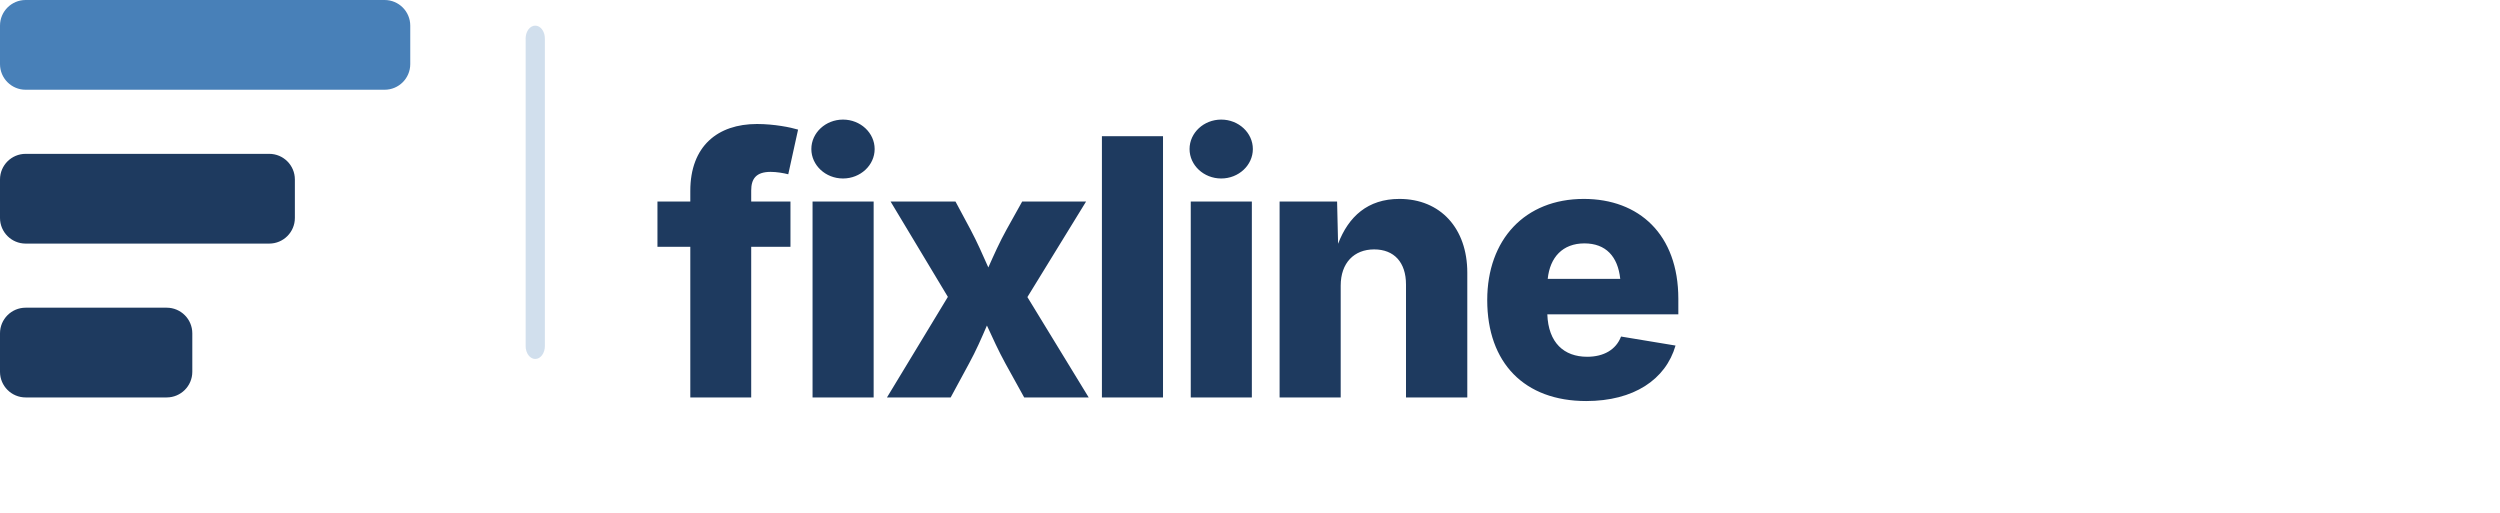
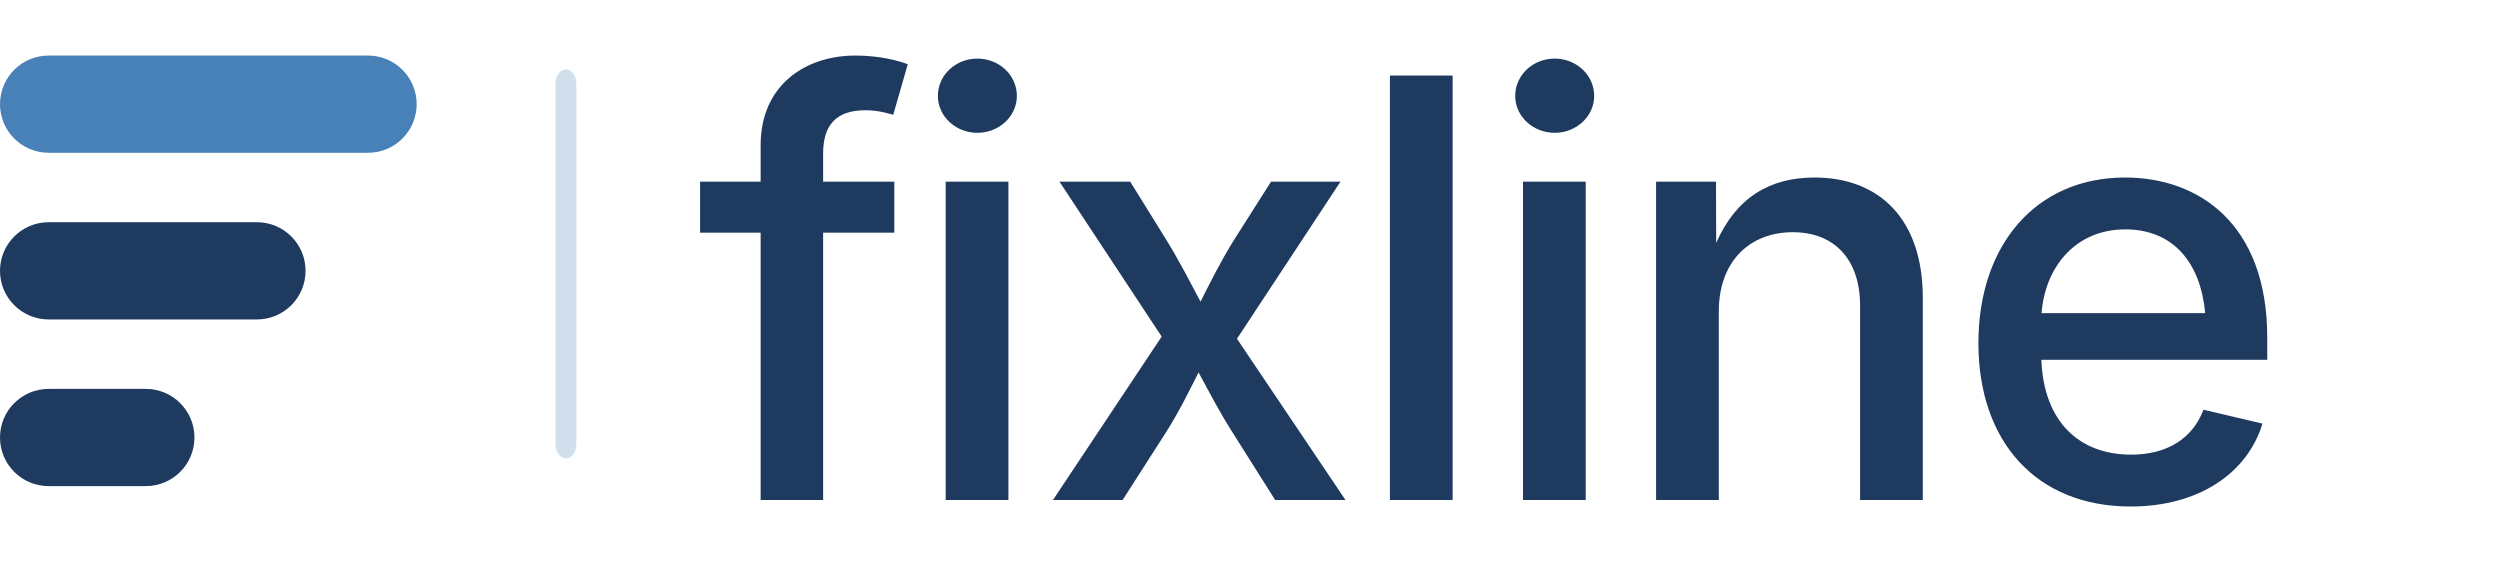
- <svg xmlns="http://www.w3.org/2000/svg" viewBox="0 0 195 40" fill="none" role="img" aria-label="FIXLINE">
-   <rect x="0" y="0" width="32" height="7" rx="2" fill="#4880B8" />
-   <rect x="0" y="12" width="23" height="7" rx="2" fill="#1E3A5F" class="logo-dark" />
-   <rect x="0" y="24" width="15" height="7" rx="2" fill="#1E3A5F" class="logo-dark" />
-   <rect x="41" y="2" width="1.5" height="26" rx="1" fill="#4880B8" opacity="0.25" />
-   <text x="51" y="31" font-family="Inter, -apple-system, BlinkMacSystemFont, 'Segoe UI', sans-serif" font-size="28" font-weight="800" letter-spacing="-1" fill="#1E3A5F" class="logo-dark">fixline</text>
+ <svg xmlns="http://www.w3.org/2000/svg" viewBox="0 0 180 42" fill="none" role="img" aria-label="fixline">
+   <rect x="0" y="4" width="30" height="7" rx="3.5" fill="#4880B8" />
+   <rect x="0" y="16" width="22" height="7" rx="3.5" fill="#1E3A5F" class="logo-dark" />
+   <rect x="0" y="28" width="14" height="7" rx="3.5" fill="#1E3A5F" class="logo-dark" />
+   <rect x="40" y="5" width="1.5" height="28" rx="1" fill="#4880B8" opacity="0.25" />
+   <text x="50" y="36" font-family="Inter, -apple-system, BlinkMacSystemFont, 'Segoe UI', sans-serif" font-size="42" font-weight="500" letter-spacing="-1" fill="#1E3A5F" class="logo-dark">fixline</text>
</svg>
